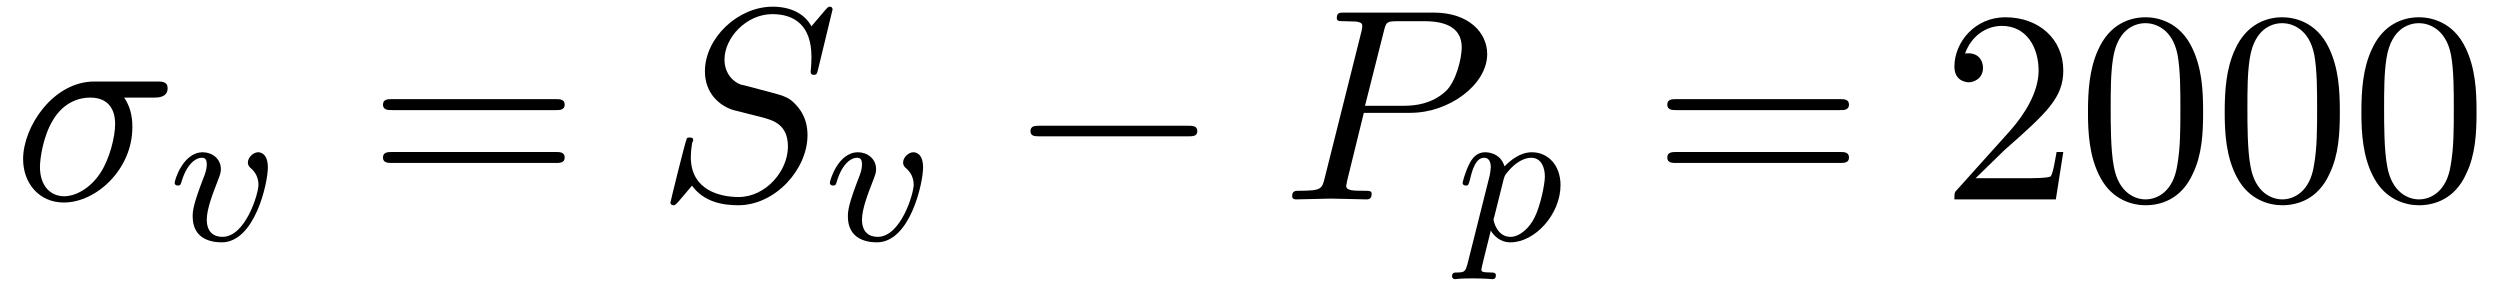
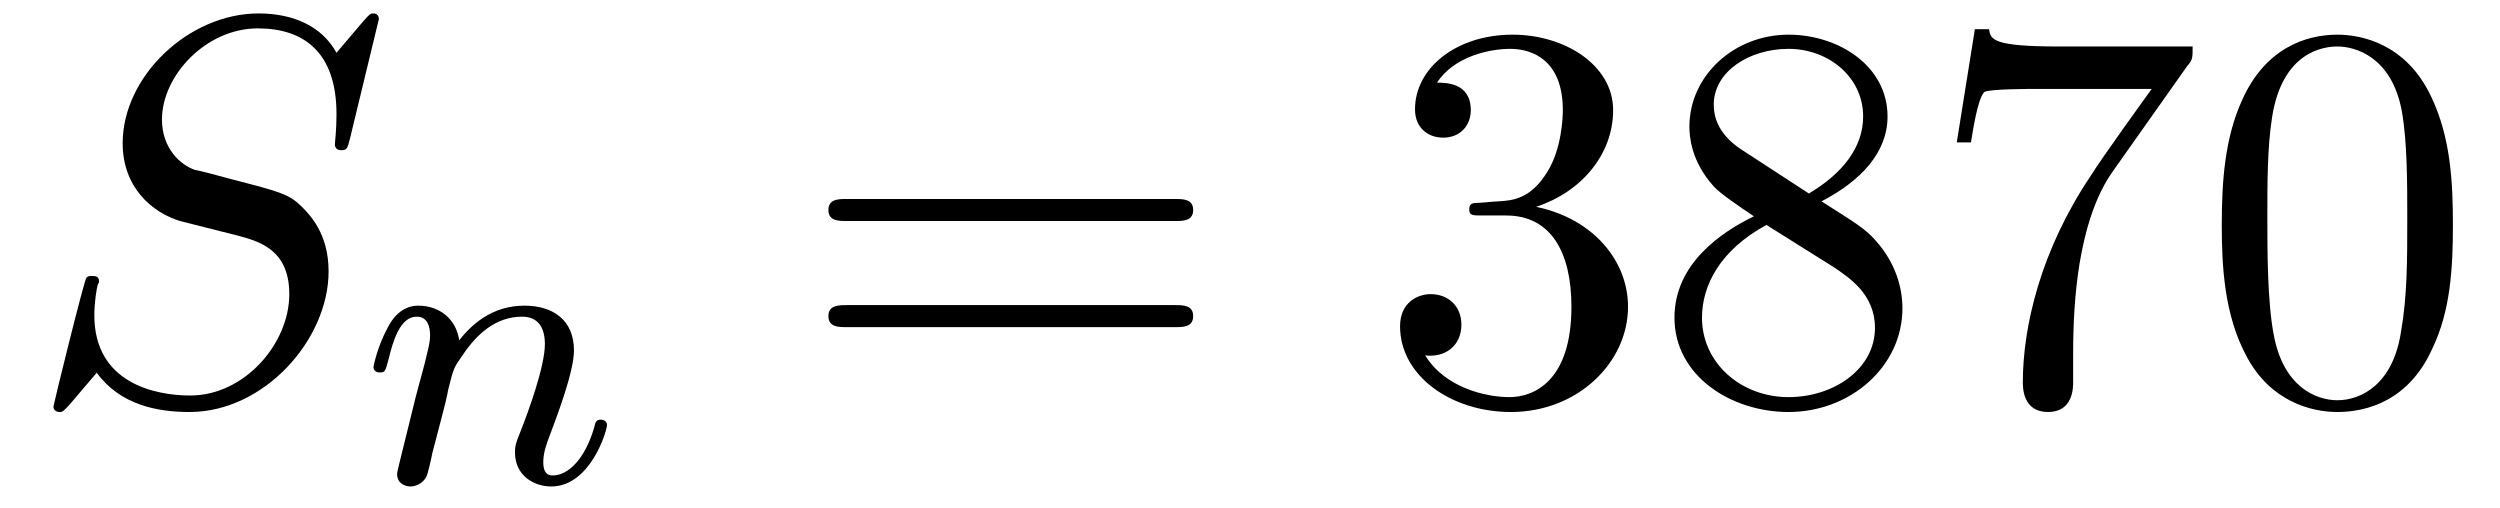
- <svg xmlns="http://www.w3.org/2000/svg" xmlns:xlink="http://www.w3.org/1999/xlink" viewBox="0 0 99.745 11.641" version="1.2">
+ <svg xmlns="http://www.w3.org/2000/svg" xmlns:xlink="http://www.w3.org/1999/xlink" viewBox="0 0 49.689 10.091" version="1.2">
  <defs>
    <g>
      <symbol overflow="visible" id="glyph0-0">
        <path style="stroke:none;" d="" />
      </symbol>
      <symbol overflow="visible" id="glyph0-1">
-         <path style="stroke:none;" d="M 5.656 -4.062 C 5.797 -4.062 6.188 -4.062 6.188 -4.438 C 6.188 -4.703 5.953 -4.703 5.766 -4.703 L 3.266 -4.703 C 1.625 -4.703 0.422 -2.906 0.422 -1.609 C 0.422 -0.641 1.062 0.125 2.047 0.125 C 3.344 0.125 4.781 -1.203 4.781 -2.875 C 4.781 -3.062 4.781 -3.594 4.453 -4.062 Z M 2.062 -0.125 C 1.531 -0.125 1.094 -0.516 1.094 -1.297 C 1.094 -1.625 1.219 -2.516 1.609 -3.156 C 2.062 -3.922 2.719 -4.062 3.094 -4.062 C 4 -4.062 4.094 -3.344 4.094 -3.016 C 4.094 -2.5 3.875 -1.609 3.5 -1.047 C 3.078 -0.406 2.484 -0.125 2.062 -0.125 Z M 2.062 -0.125 " />
-       </symbol>
-       <symbol overflow="visible" id="glyph0-2">
        <path style="stroke:none;" d="M 7.031 -7.578 C 7.031 -7.609 7.016 -7.688 6.922 -7.688 C 6.859 -7.688 6.844 -7.672 6.719 -7.531 L 6.188 -6.906 C 5.906 -7.422 5.344 -7.688 4.641 -7.688 C 3.25 -7.688 1.938 -6.438 1.938 -5.109 C 1.938 -4.234 2.516 -3.734 3.078 -3.562 L 4.25 -3.266 C 4.641 -3.156 5.25 -3 5.25 -2.109 C 5.25 -1.125 4.359 -0.094 3.281 -0.094 C 2.578 -0.094 1.375 -0.344 1.375 -1.688 C 1.375 -1.953 1.422 -2.219 1.438 -2.281 C 1.453 -2.328 1.469 -2.328 1.469 -2.359 C 1.469 -2.469 1.391 -2.469 1.328 -2.469 C 1.281 -2.469 1.25 -2.469 1.219 -2.438 C 1.172 -2.391 0.562 0.094 0.562 0.125 C 0.562 0.203 0.625 0.234 0.688 0.234 C 0.734 0.234 0.75 0.234 0.891 0.078 L 1.422 -0.547 C 1.891 0.094 2.625 0.234 3.266 0.234 C 4.75 0.234 6.031 -1.203 6.031 -2.562 C 6.031 -3.312 5.656 -3.688 5.5 -3.844 C 5.25 -4.094 5.078 -4.141 4.109 -4.391 C 3.875 -4.453 3.484 -4.562 3.375 -4.578 C 3.094 -4.672 2.719 -5 2.719 -5.578 C 2.719 -6.453 3.594 -7.391 4.625 -7.391 C 5.531 -7.391 6.188 -6.922 6.188 -5.688 C 6.188 -5.344 6.156 -5.141 6.156 -5.078 C 6.156 -5.078 6.156 -4.969 6.281 -4.969 C 6.391 -4.969 6.406 -5 6.453 -5.188 Z M 7.031 -7.578 " />
-       </symbol>
-       <symbol overflow="visible" id="glyph0-3">
-         <path style="stroke:none;" d="M 3.297 -3.453 L 5.156 -3.453 C 6.703 -3.453 8.219 -4.578 8.219 -5.797 C 8.219 -6.641 7.5 -7.453 6.078 -7.453 L 2.547 -7.453 C 2.328 -7.453 2.219 -7.453 2.219 -7.234 C 2.219 -7.109 2.312 -7.109 2.531 -7.109 C 2.672 -7.109 2.875 -7.094 3 -7.094 C 3.172 -7.062 3.234 -7.031 3.234 -6.922 C 3.234 -6.875 3.234 -6.844 3.203 -6.703 L 1.734 -0.844 C 1.625 -0.422 1.609 -0.344 0.734 -0.344 C 0.562 -0.344 0.438 -0.344 0.438 -0.125 C 0.438 0 0.562 0 0.594 0 C 0.906 0 1.672 -0.031 1.984 -0.031 C 2.219 -0.031 2.453 -0.016 2.688 -0.016 C 2.922 -0.016 3.156 0 3.391 0 C 3.469 0 3.609 0 3.609 -0.219 C 3.609 -0.344 3.516 -0.344 3.297 -0.344 C 2.906 -0.344 2.594 -0.344 2.594 -0.531 C 2.594 -0.594 2.625 -0.656 2.625 -0.719 Z M 4.094 -6.703 C 4.188 -7.078 4.203 -7.109 4.672 -7.109 L 5.719 -7.109 C 6.625 -7.109 7.203 -6.812 7.203 -6.062 C 7.203 -5.641 6.984 -4.703 6.562 -4.312 C 6.016 -3.812 5.359 -3.734 4.891 -3.734 L 3.344 -3.734 Z M 4.094 -6.703 " />
      </symbol>
      <symbol overflow="visible" id="glyph1-0">
        <path style="stroke:none;" d="" />
      </symbol>
      <symbol overflow="visible" id="glyph1-1">
-         <path style="stroke:none;" d="M 3.953 -2.906 C 3.953 -3.516 3.609 -3.516 3.562 -3.516 C 3.375 -3.516 3.156 -3.312 3.156 -3.109 C 3.156 -2.984 3.219 -2.922 3.297 -2.859 C 3.469 -2.703 3.578 -2.484 3.578 -2.219 C 3.578 -1.859 3.062 -0.141 2.141 -0.141 C 1.797 -0.141 1.516 -0.328 1.516 -0.828 C 1.516 -1.266 1.766 -1.891 1.953 -2.375 C 2.047 -2.625 2.078 -2.688 2.078 -2.844 C 2.078 -3.266 1.719 -3.516 1.359 -3.516 C 0.562 -3.516 0.234 -2.391 0.234 -2.297 C 0.234 -2.219 0.297 -2.188 0.359 -2.188 C 0.469 -2.188 0.469 -2.234 0.5 -2.312 C 0.703 -3.016 1.047 -3.297 1.328 -3.297 C 1.453 -3.297 1.516 -3.219 1.516 -3.031 C 1.516 -2.844 1.453 -2.656 1.375 -2.469 C 0.984 -1.453 0.953 -1.188 0.953 -0.953 C 0.953 -0.078 1.656 0.078 2.109 0.078 C 3.438 0.078 3.953 -2.297 3.953 -2.906 Z M 3.953 -2.906 " />
-       </symbol>
-       <symbol overflow="visible" id="glyph1-2">
-         <path style="stroke:none;" d="M 0.422 0.969 C 0.344 1.219 0.328 1.281 0.016 1.281 C -0.094 1.281 -0.188 1.281 -0.188 1.438 C -0.188 1.5 -0.125 1.547 -0.078 1.547 C 0 1.547 0.031 1.516 0.625 1.516 C 1.188 1.516 1.359 1.547 1.422 1.547 C 1.453 1.547 1.562 1.547 1.562 1.391 C 1.562 1.281 1.453 1.281 1.359 1.281 C 0.984 1.281 0.984 1.234 0.984 1.156 C 0.984 1.109 1.125 0.547 1.359 -0.391 C 1.469 -0.203 1.719 0.078 2.141 0.078 C 3.125 0.078 4.141 -1.047 4.141 -2.203 C 4.141 -3 3.641 -3.516 3 -3.516 C 2.516 -3.516 2.141 -3.188 1.906 -2.953 C 1.734 -3.516 1.203 -3.516 1.125 -3.516 C 0.844 -3.516 0.641 -3.328 0.516 -3.078 C 0.328 -2.719 0.234 -2.312 0.234 -2.297 C 0.234 -2.219 0.297 -2.188 0.359 -2.188 C 0.469 -2.188 0.469 -2.219 0.531 -2.438 C 0.625 -2.844 0.766 -3.297 1.094 -3.297 C 1.297 -3.297 1.359 -3.109 1.359 -2.922 C 1.359 -2.844 1.328 -2.641 1.312 -2.578 Z M 1.875 -2.453 C 1.922 -2.594 1.922 -2.609 2.047 -2.75 C 2.344 -3.109 2.688 -3.297 2.969 -3.297 C 3.375 -3.297 3.516 -2.906 3.516 -2.547 C 3.516 -2.25 3.344 -1.391 3.109 -0.922 C 2.906 -0.5 2.516 -0.141 2.141 -0.141 C 1.609 -0.141 1.469 -0.766 1.469 -0.828 C 1.469 -0.844 1.484 -0.922 1.5 -0.953 Z M 1.875 -2.453 " />
+         <path style="stroke:none;" d="M 1.594 -1.312 C 1.625 -1.422 1.703 -1.734 1.719 -1.844 C 1.828 -2.281 1.828 -2.281 2.016 -2.547 C 2.281 -2.938 2.656 -3.297 3.188 -3.297 C 3.469 -3.297 3.641 -3.125 3.641 -2.75 C 3.641 -2.312 3.312 -1.406 3.156 -1.016 C 3.047 -0.75 3.047 -0.703 3.047 -0.594 C 3.047 -0.141 3.422 0.078 3.766 0.078 C 4.547 0.078 4.875 -1.031 4.875 -1.141 C 4.875 -1.219 4.812 -1.25 4.75 -1.25 C 4.656 -1.25 4.641 -1.188 4.625 -1.109 C 4.438 -0.453 4.094 -0.141 3.797 -0.141 C 3.672 -0.141 3.609 -0.219 3.609 -0.406 C 3.609 -0.594 3.672 -0.766 3.75 -0.969 C 3.859 -1.266 4.219 -2.188 4.219 -2.625 C 4.219 -3.234 3.797 -3.516 3.234 -3.516 C 2.578 -3.516 2.172 -3.125 1.938 -2.828 C 1.875 -3.266 1.531 -3.516 1.125 -3.516 C 0.844 -3.516 0.641 -3.328 0.516 -3.078 C 0.312 -2.703 0.234 -2.312 0.234 -2.297 C 0.234 -2.219 0.297 -2.188 0.359 -2.188 C 0.469 -2.188 0.469 -2.219 0.531 -2.438 C 0.625 -2.828 0.766 -3.297 1.094 -3.297 C 1.312 -3.297 1.359 -3.094 1.359 -2.922 C 1.359 -2.766 1.312 -2.625 1.25 -2.359 C 1.234 -2.297 1.109 -1.828 1.078 -1.719 L 0.781 -0.516 C 0.75 -0.391 0.703 -0.203 0.703 -0.172 C 0.703 0.016 0.859 0.078 0.969 0.078 C 1.109 0.078 1.234 -0.016 1.281 -0.109 C 1.312 -0.156 1.375 -0.438 1.406 -0.594 Z M 1.594 -1.312 " />
      </symbol>
      <symbol overflow="visible" id="glyph2-0">
        <path style="stroke:none;" d="" />
      </symbol>
      <symbol overflow="visible" id="glyph2-1">
        <path style="stroke:none;" d="M 7.5 -3.562 C 7.656 -3.562 7.859 -3.562 7.859 -3.781 C 7.859 -4 7.656 -4 7.5 -4 L 0.969 -4 C 0.812 -4 0.609 -4 0.609 -3.781 C 0.609 -3.562 0.812 -3.562 0.984 -3.562 Z M 7.5 -1.453 C 7.656 -1.453 7.859 -1.453 7.859 -1.672 C 7.859 -1.891 7.656 -1.891 7.5 -1.891 L 0.984 -1.891 C 0.812 -1.891 0.609 -1.891 0.609 -1.672 C 0.609 -1.453 0.812 -1.453 0.969 -1.453 Z M 7.5 -1.453 " />
      </symbol>
      <symbol overflow="visible" id="glyph2-2">
-         <path style="stroke:none;" d="M 1.391 -0.844 L 2.547 -1.969 C 4.25 -3.469 4.891 -4.062 4.891 -5.141 C 4.891 -6.391 3.922 -7.266 2.578 -7.266 C 1.359 -7.266 0.547 -6.266 0.547 -5.297 C 0.547 -4.672 1.094 -4.672 1.125 -4.672 C 1.312 -4.672 1.688 -4.812 1.688 -5.25 C 1.688 -5.547 1.5 -5.828 1.109 -5.828 C 1.031 -5.828 1 -5.828 0.969 -5.812 C 1.219 -6.516 1.812 -6.922 2.438 -6.922 C 3.438 -6.922 3.906 -6.047 3.906 -5.141 C 3.906 -4.281 3.359 -3.406 2.766 -2.734 L 0.672 -0.406 C 0.547 -0.281 0.547 -0.266 0.547 0 L 4.594 0 L 4.891 -1.891 L 4.625 -1.891 C 4.562 -1.578 4.5 -1.094 4.391 -0.922 C 4.312 -0.844 3.594 -0.844 3.344 -0.844 Z M 1.391 -0.844 " />
+         <path style="stroke:none;" d="M 3.156 -3.844 C 4.062 -4.141 4.688 -4.891 4.688 -5.766 C 4.688 -6.656 3.734 -7.266 2.688 -7.266 C 1.578 -7.266 0.75 -6.609 0.75 -5.781 C 0.75 -5.422 1 -5.219 1.312 -5.219 C 1.641 -5.219 1.859 -5.453 1.859 -5.766 C 1.859 -6.312 1.359 -6.312 1.188 -6.312 C 1.531 -6.844 2.25 -6.984 2.641 -6.984 C 3.094 -6.984 3.688 -6.75 3.688 -5.766 C 3.688 -5.641 3.672 -5 3.375 -4.531 C 3.047 -4 2.688 -3.969 2.406 -3.953 C 2.328 -3.953 2.062 -3.922 1.984 -3.922 C 1.891 -3.922 1.828 -3.906 1.828 -3.797 C 1.828 -3.672 1.891 -3.672 2.078 -3.672 L 2.562 -3.672 C 3.453 -3.672 3.859 -2.938 3.859 -1.859 C 3.859 -0.375 3.109 -0.062 2.625 -0.062 C 2.156 -0.062 1.344 -0.25 0.953 -0.891 C 1.344 -0.844 1.672 -1.078 1.672 -1.5 C 1.672 -1.891 1.391 -2.109 1.062 -2.109 C 0.812 -2.109 0.453 -1.953 0.453 -1.469 C 0.453 -0.484 1.469 0.234 2.656 0.234 C 3.984 0.234 4.984 -0.75 4.984 -1.859 C 4.984 -2.766 4.297 -3.609 3.156 -3.844 Z M 3.156 -3.844 " />
      </symbol>
      <symbol overflow="visible" id="glyph2-3">
+         <path style="stroke:none;" d="M 1.781 -4.984 C 1.281 -5.312 1.234 -5.688 1.234 -5.875 C 1.234 -6.531 1.938 -6.984 2.719 -6.984 C 3.516 -6.984 4.203 -6.422 4.203 -5.641 C 4.203 -5.016 3.781 -4.5 3.125 -4.109 Z M 3.375 -3.953 C 4.156 -4.359 4.688 -4.922 4.688 -5.641 C 4.688 -6.641 3.719 -7.266 2.719 -7.266 C 1.641 -7.266 0.75 -6.453 0.75 -5.438 C 0.75 -5.25 0.781 -4.75 1.234 -4.25 C 1.359 -4.109 1.75 -3.844 2.031 -3.656 C 1.391 -3.344 0.453 -2.719 0.453 -1.641 C 0.453 -0.484 1.578 0.234 2.719 0.234 C 3.953 0.234 4.984 -0.672 4.984 -1.828 C 4.984 -2.219 4.859 -2.719 4.453 -3.172 C 4.25 -3.406 4.062 -3.516 3.375 -3.953 Z M 2.281 -3.484 L 3.625 -2.641 C 3.922 -2.438 4.438 -2.109 4.438 -1.438 C 4.438 -0.625 3.625 -0.062 2.719 -0.062 C 1.781 -0.062 1 -0.734 1 -1.641 C 1 -2.281 1.359 -2.984 2.281 -3.484 Z M 2.281 -3.484 " />
+       </symbol>
+       <symbol overflow="visible" id="glyph2-4">
+         <path style="stroke:none;" d="M 5.188 -6.641 C 5.297 -6.766 5.297 -6.797 5.297 -7.031 L 2.641 -7.031 C 1.312 -7.031 1.281 -7.172 1.25 -7.375 L 0.969 -7.375 L 0.609 -5.125 L 0.891 -5.125 C 0.922 -5.297 1.016 -5.984 1.156 -6.125 C 1.234 -6.188 2.078 -6.188 2.219 -6.188 L 4.484 -6.188 C 4.359 -6.016 3.5 -4.828 3.266 -4.453 C 2.281 -2.984 1.922 -1.469 1.922 -0.359 C 1.922 -0.25 1.922 0.234 2.422 0.234 C 2.922 0.234 2.922 -0.25 2.922 -0.359 L 2.922 -0.922 C 2.922 -1.516 2.953 -2.109 3.047 -2.703 C 3.094 -2.953 3.234 -3.891 3.719 -4.562 Z M 5.188 -6.641 " />
+       </symbol>
+       <symbol overflow="visible" id="glyph2-5">
        <path style="stroke:none;" d="M 5.016 -3.484 C 5.016 -4.359 4.969 -5.234 4.578 -6.047 C 4.078 -7.094 3.188 -7.266 2.719 -7.266 C 2.078 -7.266 1.281 -6.984 0.828 -5.969 C 0.484 -5.219 0.422 -4.359 0.422 -3.484 C 0.422 -2.672 0.469 -1.688 0.922 -0.859 C 1.391 0.016 2.188 0.234 2.719 0.234 C 3.297 0.234 4.141 0.016 4.609 -1.031 C 4.969 -1.781 5.016 -2.625 5.016 -3.484 Z M 2.719 0 C 2.297 0 1.641 -0.266 1.453 -1.312 C 1.328 -1.969 1.328 -2.984 1.328 -3.625 C 1.328 -4.312 1.328 -5.031 1.422 -5.625 C 1.625 -6.922 2.438 -7.031 2.719 -7.031 C 3.078 -7.031 3.797 -6.828 4 -5.75 C 4.109 -5.141 4.109 -4.312 4.109 -3.625 C 4.109 -2.797 4.109 -2.062 3.984 -1.359 C 3.828 -0.328 3.203 0 2.719 0 Z M 2.719 0 " />
      </symbol>
-       <symbol overflow="visible" id="glyph3-0">
-         <path style="stroke:none;" d="" />
-       </symbol>
-       <symbol overflow="visible" id="glyph3-1">
-         <path style="stroke:none;" d="M 7.188 -2.516 C 7.375 -2.516 7.562 -2.516 7.562 -2.719 C 7.562 -2.938 7.375 -2.938 7.188 -2.938 L 1.281 -2.938 C 1.094 -2.938 0.906 -2.938 0.906 -2.719 C 0.906 -2.516 1.094 -2.516 1.281 -2.516 Z M 7.188 -2.516 " />
-       </symbol>
    </g>
-     <clipPath id="clip1">
-       <path d="M 57 6 L 63 6 L 63 11.641 L 57 11.641 Z M 57 6 " />
-     </clipPath>
  </defs>
  <g id="surface1">
    <g style="fill:rgb(0%,0%,0%);fill-opacity:1;">
      <use xlink:href="#glyph0-1" x="0.5" y="7.955" />
    </g>
    <g style="fill:rgb(0%,0%,0%);fill-opacity:1;">
-       <use xlink:href="#glyph1-1" x="6.734" y="9.591" />
+       <use xlink:href="#glyph1-1" x="7.189" y="9.591" />
    </g>
    <g style="fill:rgb(0%,0%,0%);fill-opacity:1;">
-       <use xlink:href="#glyph2-1" x="14.671" y="7.955" />
+       <use xlink:href="#glyph2-1" x="15.856" y="7.955" />
    </g>
    <g style="fill:rgb(0%,0%,0%);fill-opacity:1;">
-       <use xlink:href="#glyph0-2" x="26.187" y="7.955" />
-     </g>
-     <g style="fill:rgb(0%,0%,0%);fill-opacity:1;">
-       <use xlink:href="#glyph1-1" x="32.876" y="9.591" />
-     </g>
-     <g style="fill:rgb(0%,0%,0%);fill-opacity:1;">
-       <use xlink:href="#glyph3-1" x="40.208" y="7.955" />
-     </g>
-     <g style="fill:rgb(0%,0%,0%);fill-opacity:1;">
-       <use xlink:href="#glyph0-3" x="51.117" y="7.955" />
-     </g>
-     <g clip-path="url(#clip1)" clip-rule="nonzero">
-       <g style="fill:rgb(0%,0%,0%);fill-opacity:1;">
-         <use xlink:href="#glyph1-2" x="58.121" y="9.591" />
-       </g>
-     </g>
-     <g style="fill:rgb(0%,0%,0%);fill-opacity:1;">
-       <use xlink:href="#glyph2-1" x="65.912" y="7.955" />
-     </g>
-     <g style="fill:rgb(0%,0%,0%);fill-opacity:1;">
-       <use xlink:href="#glyph2-2" x="77.43" y="7.955" />
-       <use xlink:href="#glyph2-3" x="82.884" y="7.955" />
-       <use xlink:href="#glyph2-3" x="88.339" y="7.955" />
-       <use xlink:href="#glyph2-3" x="93.793" y="7.955" />
+       <use xlink:href="#glyph2-2" x="27.374" y="7.955" />
+       <use xlink:href="#glyph2-3" x="32.828" y="7.955" />
+       <use xlink:href="#glyph2-4" x="38.283" y="7.955" />
+       <use xlink:href="#glyph2-5" x="43.737" y="7.955" />
    </g>
  </g>
</svg>
